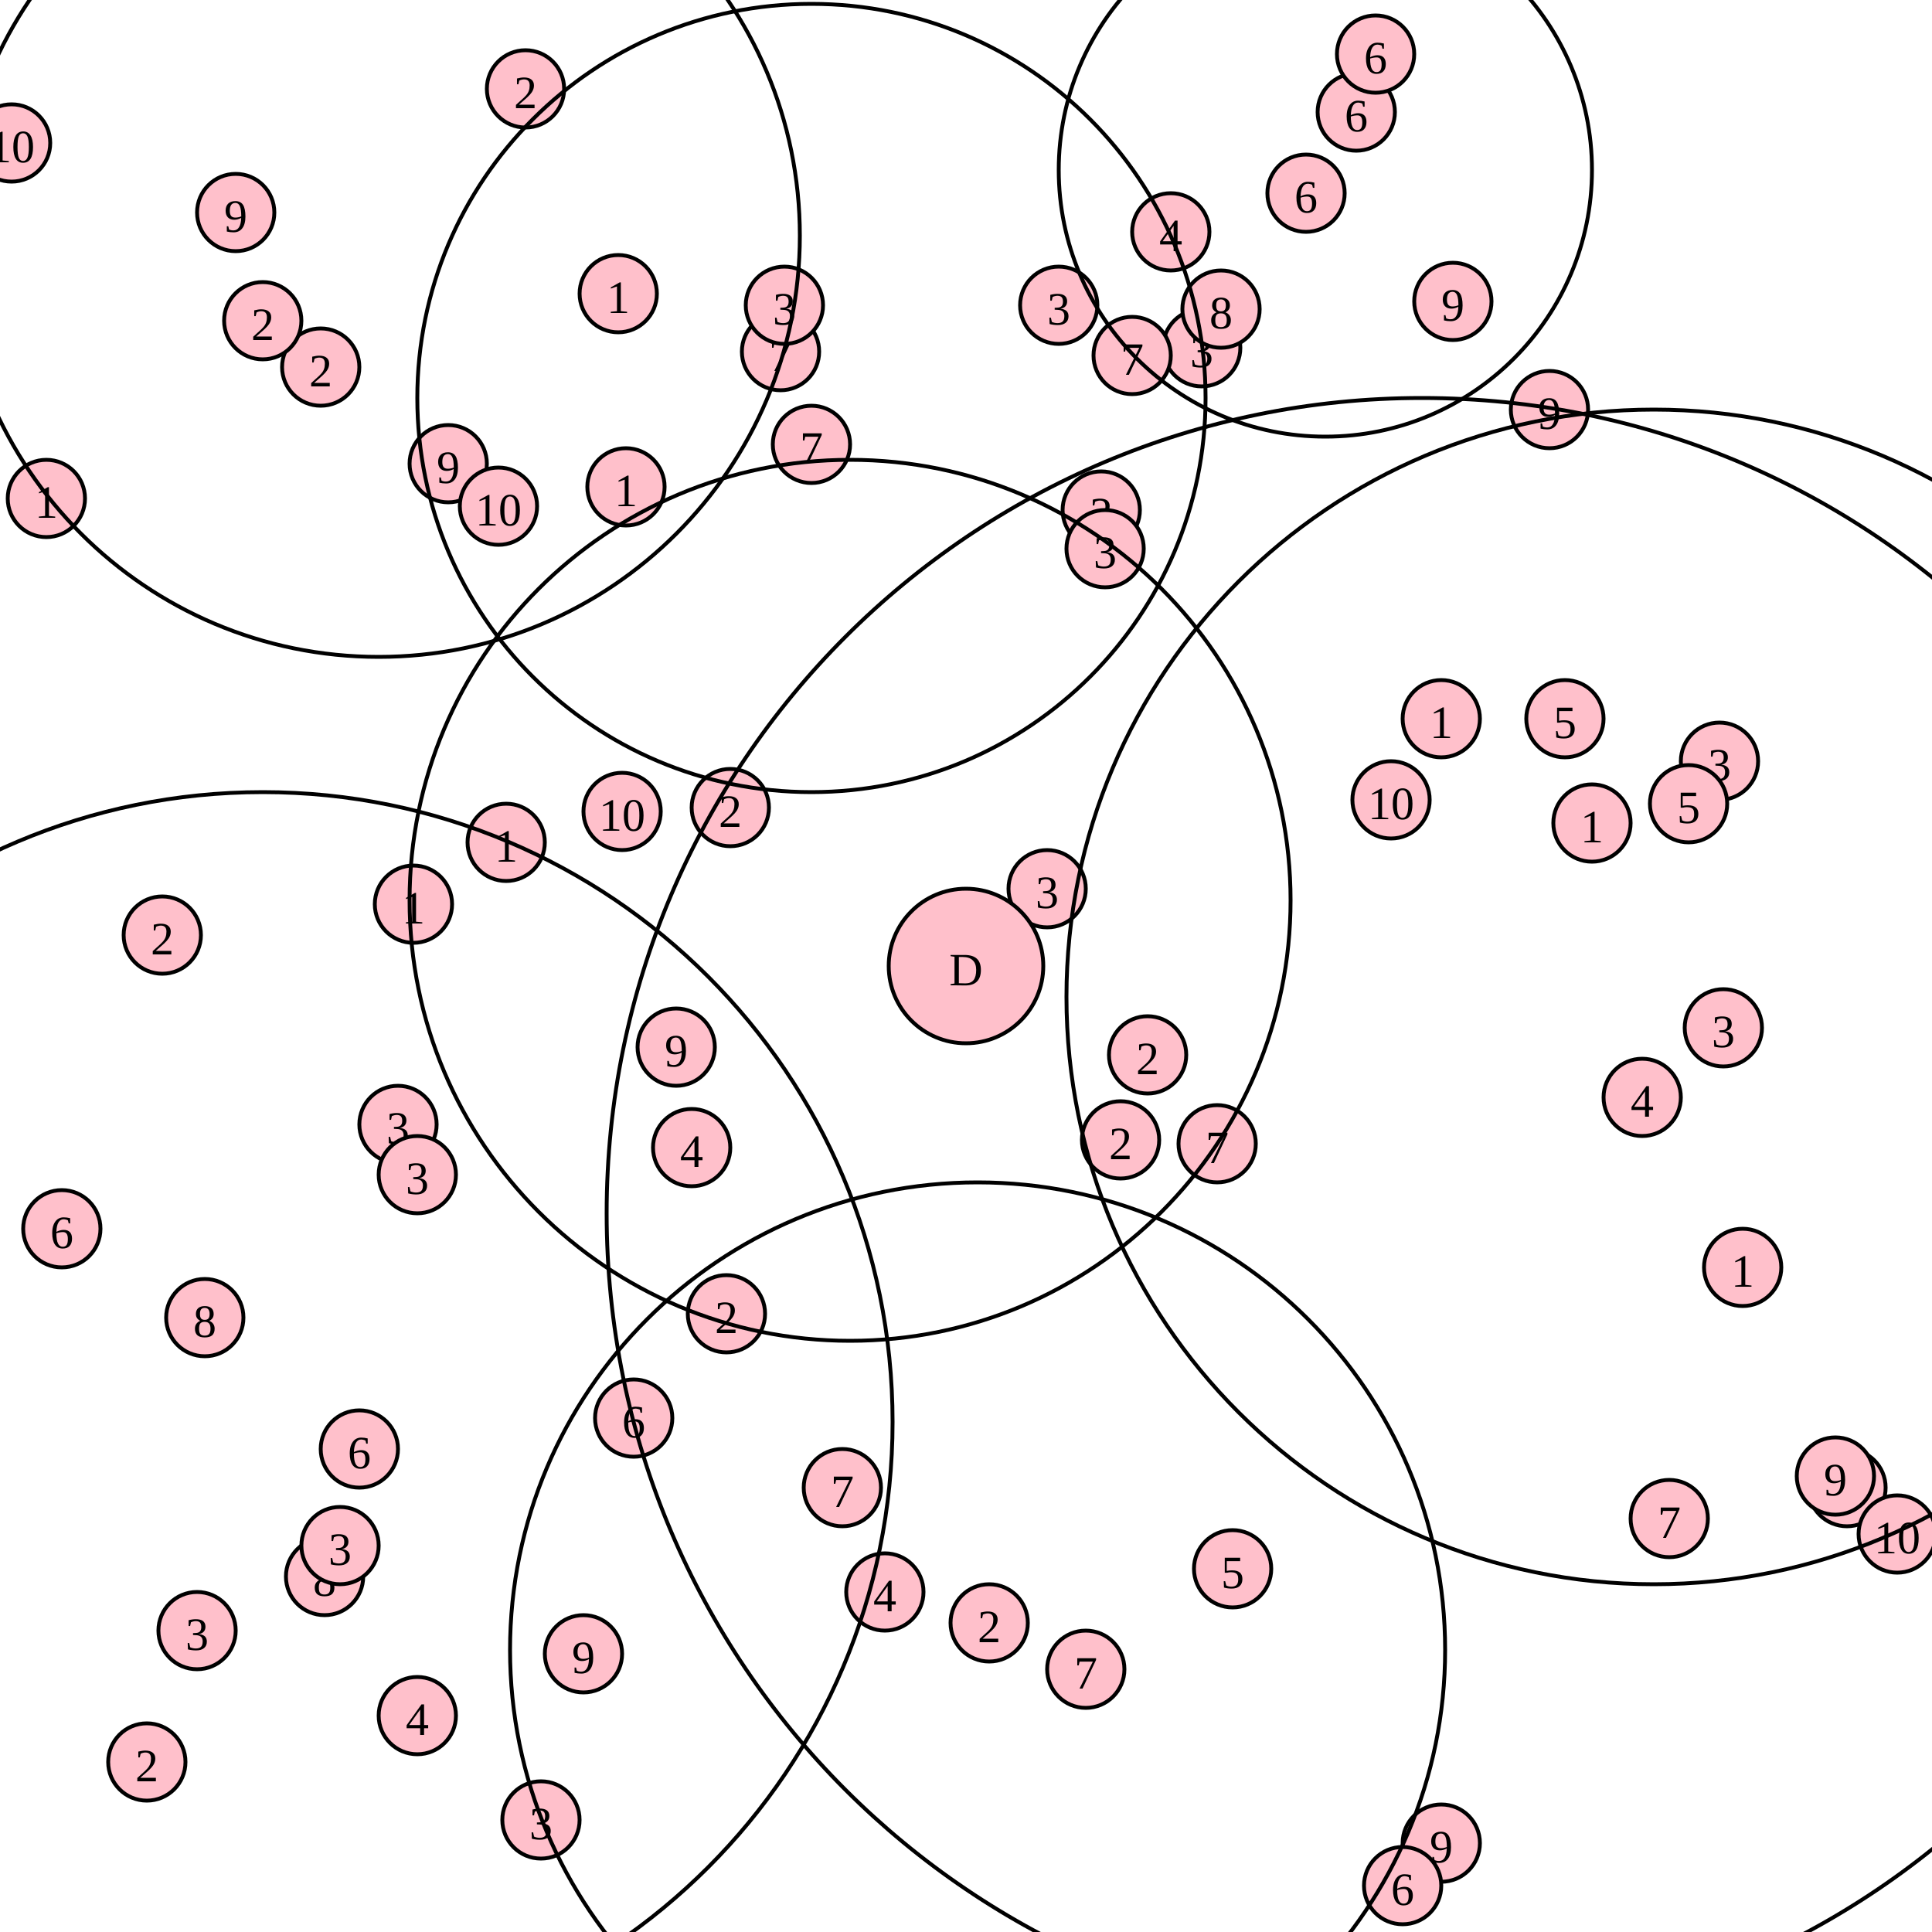
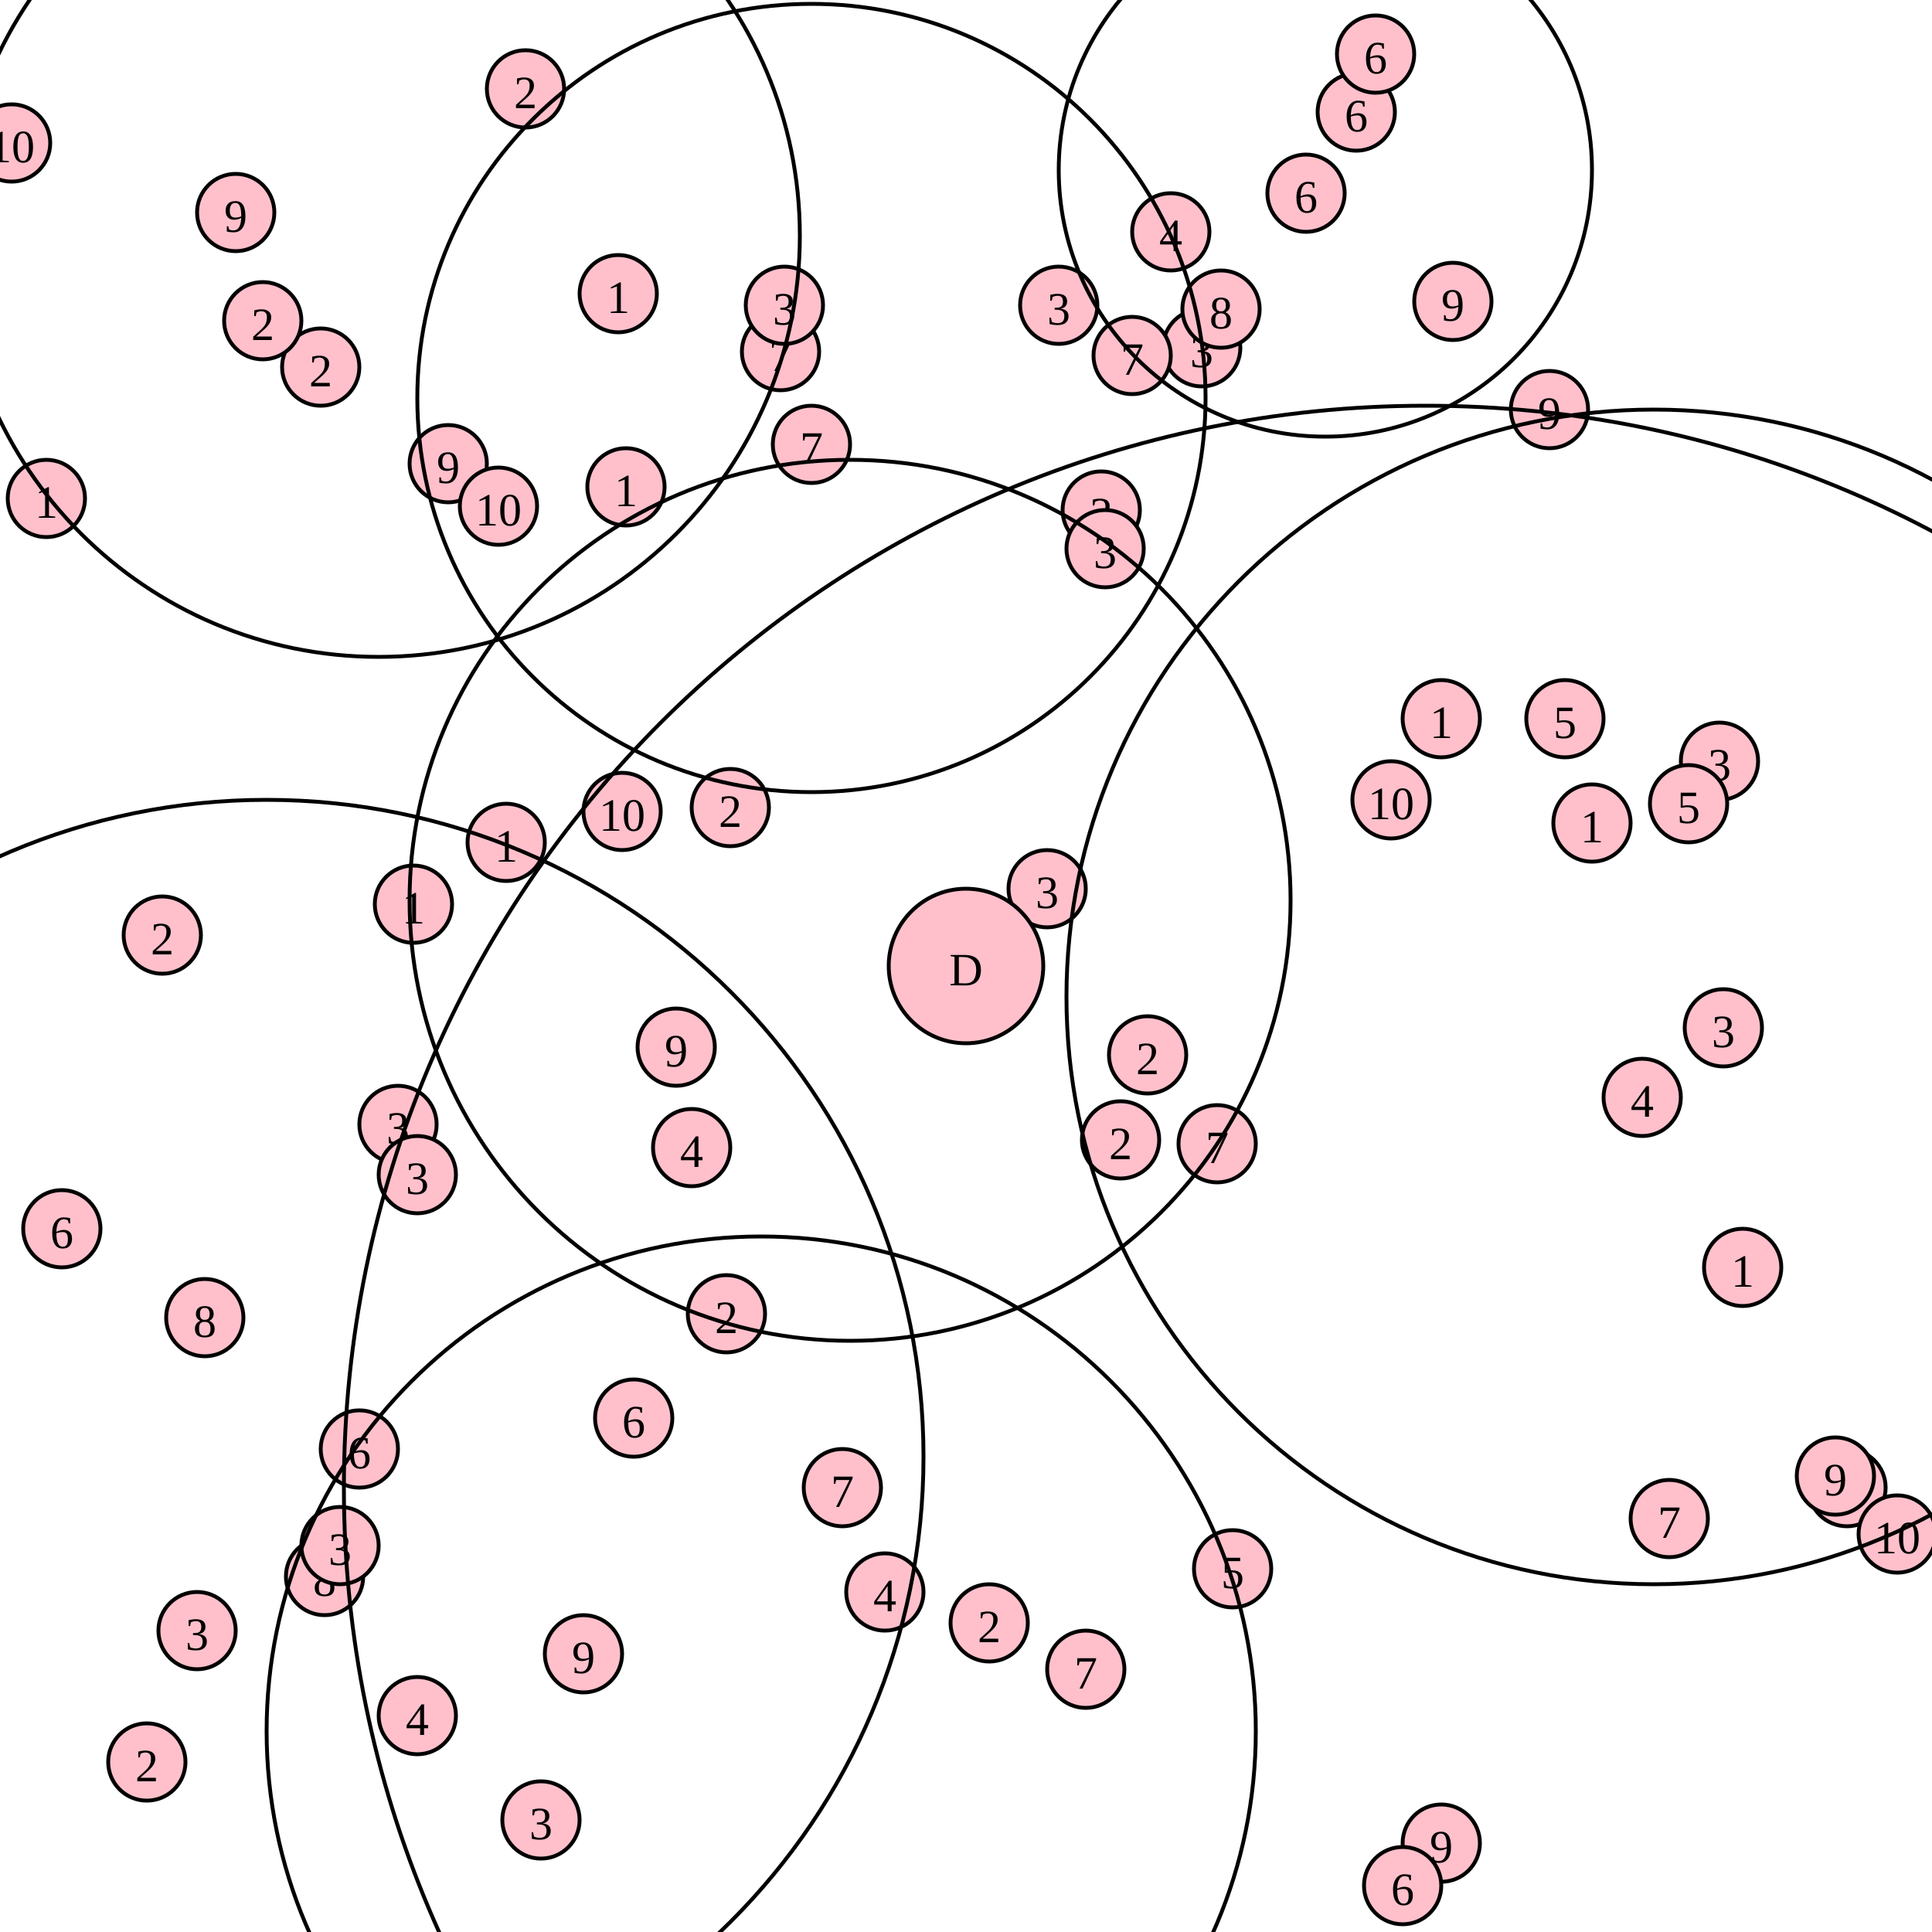
<svg xmlns="http://www.w3.org/2000/svg" width="8cm" height="8cm" viewBox="0 0 500 500" version="1.1">
  <g transform="translate(351,29)">
    <circle cx="0" cy="0" r="10" fill="pink" stroke="black" stroke-width="1" />
    <text text-anchor="middle" y="5">6</text>
  </g>
  <g transform="translate(271,230)">
    <circle cx="0" cy="0" r="10" fill="pink" stroke="black" stroke-width="1" />
    <text text-anchor="middle" y="5">3</text>
  </g>
  <g transform="translate(103,291)">
    <circle cx="0" cy="0" r="10" fill="pink" stroke="black" stroke-width="1" />
    <text text-anchor="middle" y="5">3</text>
  </g>
  <g transform="translate(108,304)">
    <circle cx="0" cy="0" r="10" fill="pink" stroke="black" stroke-width="1" />
    <text text-anchor="middle" y="5">3</text>
  </g>
  <g transform="translate(16,318)">
    <circle cx="0" cy="0" r="10" fill="pink" stroke="black" stroke-width="1" />
    <text text-anchor="middle" y="5">6</text>
  </g>
  <g transform="translate(160,76)">
    <circle cx="0" cy="0" r="10" fill="pink" stroke="black" stroke-width="1" />
    <text text-anchor="middle" y="5">1</text>
  </g>
  <g transform="translate(179,297)">
    <circle cx="0" cy="0" r="10" fill="pink" stroke="black" stroke-width="1" />
    <text text-anchor="middle" y="5">4</text>
  </g>
  <g transform="translate(297,273)">
    <circle cx="0" cy="0" r="10" fill="pink" stroke="black" stroke-width="1" />
    <text text-anchor="middle" y="5">2</text>
  </g>
  <g transform="translate(405,186)">
    <circle cx="0" cy="0" r="10" fill="pink" stroke="black" stroke-width="1" />
    <text text-anchor="middle" y="5">5</text>
  </g>
  <g transform="translate(84,408)">
    <circle cx="0" cy="0" r="10" fill="pink" stroke="black" stroke-width="1" />
    <text text-anchor="middle" y="5">8</text>
  </g>
  <g transform="translate(432,393)">
    <circle cx="0" cy="0" r="10" fill="pink" stroke="black" stroke-width="1" />
    <text text-anchor="middle" y="5">7</text>
  </g>
  <g transform="translate(210,115)">
    <circle cx="0" cy="0" r="10" fill="pink" stroke="black" stroke-width="1" />
    <text text-anchor="middle" y="5">7</text>
  </g>
  <g transform="translate(425,284)">
    <circle cx="0" cy="0" r="10" fill="pink" stroke="black" stroke-width="1" />
    <text text-anchor="middle" y="5">4</text>
  </g>
  <g transform="translate(319,406)">
    <circle cx="0" cy="0" r="10" fill="pink" stroke="black" stroke-width="1" />
    <text text-anchor="middle" y="5">5</text>
  </g>
  <g transform="translate(202,91)">
    <circle cx="0" cy="0" r="10" fill="pink" stroke="black" stroke-width="1" />
    <text text-anchor="middle" y="5">7</text>
  </g>
  <g transform="translate(478,385)">
    <circle cx="0" cy="0" r="10" fill="pink" stroke="black" stroke-width="1" />
    <text text-anchor="middle" y="5">2</text>
  </g>
  <g transform="translate(290,295)">
    <circle cx="0" cy="0" r="10" fill="pink" stroke="black" stroke-width="1" />
    <text text-anchor="middle" y="5">2</text>
  </g>
  <g transform="translate(83,95)">
    <circle cx="0" cy="0" r="10" fill="pink" stroke="black" stroke-width="1" />
    <text text-anchor="middle" y="5">2</text>
  </g>
  <g transform="translate(61,55)">
    <circle cx="0" cy="0" r="10" fill="pink" stroke="black" stroke-width="1" />
    <text text-anchor="middle" y="5">9</text>
  </g>
  <g transform="translate(42,242)">
    <circle cx="0" cy="0" r="10" fill="pink" stroke="black" stroke-width="1" />
    <text text-anchor="middle" y="5">2</text>
  </g>
  <g transform="translate(162,126)">
    <circle cx="0" cy="0" r="10" fill="pink" stroke="black" stroke-width="1" />
    <text text-anchor="middle" y="5">1</text>
  </g>
  <g transform="translate(108,444)">
    <circle cx="0" cy="0" r="10" fill="pink" stroke="black" stroke-width="1" />
    <text text-anchor="middle" y="5">4</text>
  </g>
  <g transform="translate(151,428)">
    <circle cx="0" cy="0" r="10" fill="pink" stroke="black" stroke-width="1" />
    <text text-anchor="middle" y="5">9</text>
  </g>
  <g transform="translate(116,120)">
    <circle cx="0" cy="0" r="10" fill="pink" stroke="black" stroke-width="1" />
    <text text-anchor="middle" y="5">9</text>
  </g>
  <g transform="translate(285,132)">
    <circle cx="0" cy="0" r="10" fill="pink" stroke="black" stroke-width="1" />
    <text text-anchor="middle" y="5">3</text>
  </g>
  <g transform="translate(129,131)">
    <circle cx="0" cy="0" r="10" fill="pink" stroke="black" stroke-width="1" />
    <text text-anchor="middle" y="5">10</text>
  </g>
  <g transform="translate(451,328)">
    <circle cx="0" cy="0" r="10" fill="pink" stroke="black" stroke-width="1" />
    <text text-anchor="middle" y="5">1</text>
  </g>
  <g transform="translate(274,79)">
    <circle cx="0" cy="0" r="10" fill="pink" stroke="black" stroke-width="1" />
    <text text-anchor="middle" y="5">3</text>
  </g>
  <g transform="translate(338,50)">
    <circle cx="0" cy="0" r="10" fill="pink" stroke="black" stroke-width="1" />
    <text text-anchor="middle" y="5">6</text>
  </g>
  <g transform="translate(445,197)">
    <circle cx="0" cy="0" r="10" fill="pink" stroke="black" stroke-width="1" />
    <text text-anchor="middle" y="5">3</text>
  </g>
  <g transform="translate(311,90)">
    <circle cx="0" cy="0" r="10" fill="pink" stroke="black" stroke-width="1" />
    <text text-anchor="middle" y="5">3</text>
  </g>
  <g transform="translate(3,37)">
    <circle cx="0" cy="0" r="10" fill="pink" stroke="black" stroke-width="1" />
    <text text-anchor="middle" y="5">10</text>
  </g>
  <g transform="translate(293,92)">
    <circle cx="0" cy="0" r="10" fill="pink" stroke="black" stroke-width="1" />
    <text text-anchor="middle" y="5">7</text>
  </g>
  <g transform="translate(256,420)">
    <circle cx="0" cy="0" r="10" fill="pink" stroke="black" stroke-width="1" />
    <text text-anchor="middle" y="5">2</text>
  </g>
  <g transform="translate(373,186)">
    <circle cx="0" cy="0" r="10" fill="pink" stroke="black" stroke-width="1" />
    <text text-anchor="middle" y="5">1</text>
  </g>
  <g transform="translate(68,83)">
    <circle cx="0" cy="0" r="10" fill="pink" stroke="black" stroke-width="1" />
    <text text-anchor="middle" y="5">2</text>
  </g>
  <g transform="translate(188,340)">
    <circle cx="0" cy="0" r="10" fill="pink" stroke="black" stroke-width="1" />
    <text text-anchor="middle" y="5">2</text>
  </g>
  <g transform="translate(164,367)">
    <circle cx="0" cy="0" r="10" fill="pink" stroke="black" stroke-width="1" />
    <text text-anchor="middle" y="5">6</text>
  </g>
  <g transform="translate(88,400)">
    <circle cx="0" cy="0" r="10" fill="pink" stroke="black" stroke-width="1" />
    <text text-anchor="middle" y="5">3</text>
  </g>
  <g transform="translate(38,456)">
    <circle cx="0" cy="0" r="10" fill="pink" stroke="black" stroke-width="1" />
    <text text-anchor="middle" y="5">2</text>
  </g>
  <g transform="translate(360,207)">
    <circle cx="0" cy="0" r="10" fill="pink" stroke="black" stroke-width="1" />
    <text text-anchor="middle" y="5">10</text>
  </g>
  <g transform="translate(107,234)">
    <circle cx="0" cy="0" r="10" fill="pink" stroke="black" stroke-width="1" />
    <text text-anchor="middle" y="5">1</text>
  </g>
  <g transform="translate(376,78)">
    <circle cx="0" cy="0" r="10" fill="pink" stroke="black" stroke-width="1" />
    <text text-anchor="middle" y="5">9</text>
  </g>
  <g transform="translate(218,385)">
    <circle cx="0" cy="0" r="10" fill="pink" stroke="black" stroke-width="1" />
    <text text-anchor="middle" y="5">7</text>
  </g>
  <g transform="translate(446,266)">
    <circle cx="0" cy="0" r="10" fill="pink" stroke="black" stroke-width="1" />
    <text text-anchor="middle" y="5">3</text>
  </g>
  <g transform="translate(53,341)">
    <circle cx="0" cy="0" r="10" fill="pink" stroke="black" stroke-width="1" />
    <text text-anchor="middle" y="5">8</text>
  </g>
  <g transform="translate(189,209)">
    <circle cx="0" cy="0" r="10" fill="pink" stroke="black" stroke-width="1" />
    <text text-anchor="middle" y="5">2</text>
  </g>
  <g transform="translate(51,422)">
    <circle cx="0" cy="0" r="10" fill="pink" stroke="black" stroke-width="1" />
    <text text-anchor="middle" y="5">3</text>
  </g>
  <g transform="translate(131,218)">
    <circle cx="0" cy="0" r="10" fill="pink" stroke="black" stroke-width="1" />
    <text text-anchor="middle" y="5">1</text>
  </g>
  <g transform="translate(491,397)">
    <circle cx="0" cy="0" r="10" fill="pink" stroke="black" stroke-width="1" />
    <text text-anchor="middle" y="5">10</text>
  </g>
  <g transform="translate(161,210)">
    <circle cx="0" cy="0" r="10" fill="pink" stroke="black" stroke-width="1" />
    <text text-anchor="middle" y="5">10</text>
  </g>
  <g transform="translate(286,142)">
    <circle cx="0" cy="0" r="10" fill="pink" stroke="black" stroke-width="1" />
    <text text-anchor="middle" y="5">3</text>
  </g>
  <g transform="translate(12,129)">
    <circle cx="0" cy="0" r="10" fill="pink" stroke="black" stroke-width="1" />
    <text text-anchor="middle" y="5">1</text>
  </g>
  <g transform="translate(140,471)">
    <circle cx="0" cy="0" r="10" fill="pink" stroke="black" stroke-width="1" />
    <text text-anchor="middle" y="5">3</text>
  </g>
  <g transform="translate(316,80)">
    <circle cx="0" cy="0" r="10" fill="pink" stroke="black" stroke-width="1" />
    <text text-anchor="middle" y="5">8</text>
  </g>
  <g transform="translate(401,106)">
    <circle cx="0" cy="0" r="10" fill="pink" stroke="black" stroke-width="1" />
    <text text-anchor="middle" y="5">9</text>
  </g>
  <g transform="translate(229,412)">
    <circle cx="0" cy="0" r="10" fill="pink" stroke="black" stroke-width="1" />
    <text text-anchor="middle" y="5">4</text>
  </g>
  <g transform="translate(373,477)">
    <circle cx="0" cy="0" r="10" fill="pink" stroke="black" stroke-width="1" />
    <text text-anchor="middle" y="5">9</text>
  </g>
  <g transform="translate(356,14)">
    <circle cx="0" cy="0" r="10" fill="pink" stroke="black" stroke-width="1" />
    <text text-anchor="middle" y="5">6</text>
  </g>
  <g transform="translate(315,296)">
    <circle cx="0" cy="0" r="10" fill="pink" stroke="black" stroke-width="1" />
    <text text-anchor="middle" y="5">7</text>
  </g>
  <g transform="translate(437,208)">
    <circle cx="0" cy="0" r="10" fill="pink" stroke="black" stroke-width="1" />
    <text text-anchor="middle" y="5">5</text>
  </g>
  <g transform="translate(93,375)">
    <circle cx="0" cy="0" r="10" fill="pink" stroke="black" stroke-width="1" />
    <text text-anchor="middle" y="5">6</text>
  </g>
  <g transform="translate(412,213)">
    <circle cx="0" cy="0" r="10" fill="pink" stroke="black" stroke-width="1" />
    <text text-anchor="middle" y="5">1</text>
  </g>
  <g transform="translate(475,382)">
    <circle cx="0" cy="0" r="10" fill="pink" stroke="black" stroke-width="1" />
    <text text-anchor="middle" y="5">9</text>
  </g>
  <g transform="translate(136,23)">
    <circle cx="0" cy="0" r="10" fill="pink" stroke="black" stroke-width="1" />
    <text text-anchor="middle" y="5">2</text>
  </g>
  <g transform="translate(175,271)">
    <circle cx="0" cy="0" r="10" fill="pink" stroke="black" stroke-width="1" />
    <text text-anchor="middle" y="5">9</text>
  </g>
  <g transform="translate(281,432)">
    <circle cx="0" cy="0" r="10" fill="pink" stroke="black" stroke-width="1" />
    <text text-anchor="middle" y="5">7</text>
  </g>
  <g transform="translate(303,60)">
    <circle cx="0" cy="0" r="10" fill="pink" stroke="black" stroke-width="1" />
    <text text-anchor="middle" y="5">4</text>
  </g>
  <g transform="translate(363,488)">
    <circle cx="0" cy="0" r="10" fill="pink" stroke="black" stroke-width="1" />
    <text text-anchor="middle" y="5">6</text>
  </g>
  <g transform="translate(203,79)">
    <circle cx="0" cy="0" r="10" fill="pink" stroke="black" stroke-width="1" />
    <text text-anchor="middle" y="5">3</text>
  </g>
  <g transform="translate(343,44)">
    <circle cx="0" cy="0" r="69" fill="none" stroke="black" stroke-width="1" />
    <text text-anchor="middle" y="5" />
  </g>
  <g transform="translate(210,103)">
    <circle cx="0" cy="0" r="102" fill="none" stroke="black" stroke-width="1" />
    <text text-anchor="middle" y="5" />
  </g>
-   <g transform="translate(68,368)">
-     <circle cx="0" cy="0" r="163" fill="none" stroke="black" stroke-width="1" />
-     <text text-anchor="middle" y="5" />
-   </g>
-   <g transform="translate(253,427)">
-     <circle cx="0" cy="0" r="121" fill="none" stroke="black" stroke-width="1" />
-     <text text-anchor="middle" y="5" />
-   </g>
-   <g transform="translate(368,314)">
-     <circle cx="0" cy="0" r="211" fill="none" stroke="black" stroke-width="1" />
+   <g transform="translate(69,377)">
+     <circle cx="0" cy="0" r="170" fill="none" stroke="black" stroke-width="1" />
+     <text text-anchor="middle" y="5" />
+   </g>
+   <g transform="translate(197,448)">
+     <circle cx="0" cy="0" r="128" fill="none" stroke="black" stroke-width="1" />
+     <text text-anchor="middle" y="5" />
+   </g>
+   <g transform="translate(369,385)">
+     <circle cx="0" cy="0" r="280" fill="none" stroke="black" stroke-width="1" />
    <text text-anchor="middle" y="5" />
  </g>
  <g transform="translate(428,258)">
    <circle cx="0" cy="0" r="152" fill="none" stroke="black" stroke-width="1" />
    <text text-anchor="middle" y="5" />
  </g>
  <g transform="translate(220,233)">
    <circle cx="0" cy="0" r="114" fill="none" stroke="black" stroke-width="1" />
    <text text-anchor="middle" y="5" />
  </g>
  <g transform="translate(98,61)">
    <circle cx="0" cy="0" r="109" fill="none" stroke="black" stroke-width="1" />
    <text text-anchor="middle" y="5" />
  </g>
  <g transform="translate(250,250)">
    <circle cx="0" cy="0" r="20" fill="pink" stroke="black" stroke-width="1" />
    <text text-anchor="middle" y="5">D</text>
  </g>
</svg>
